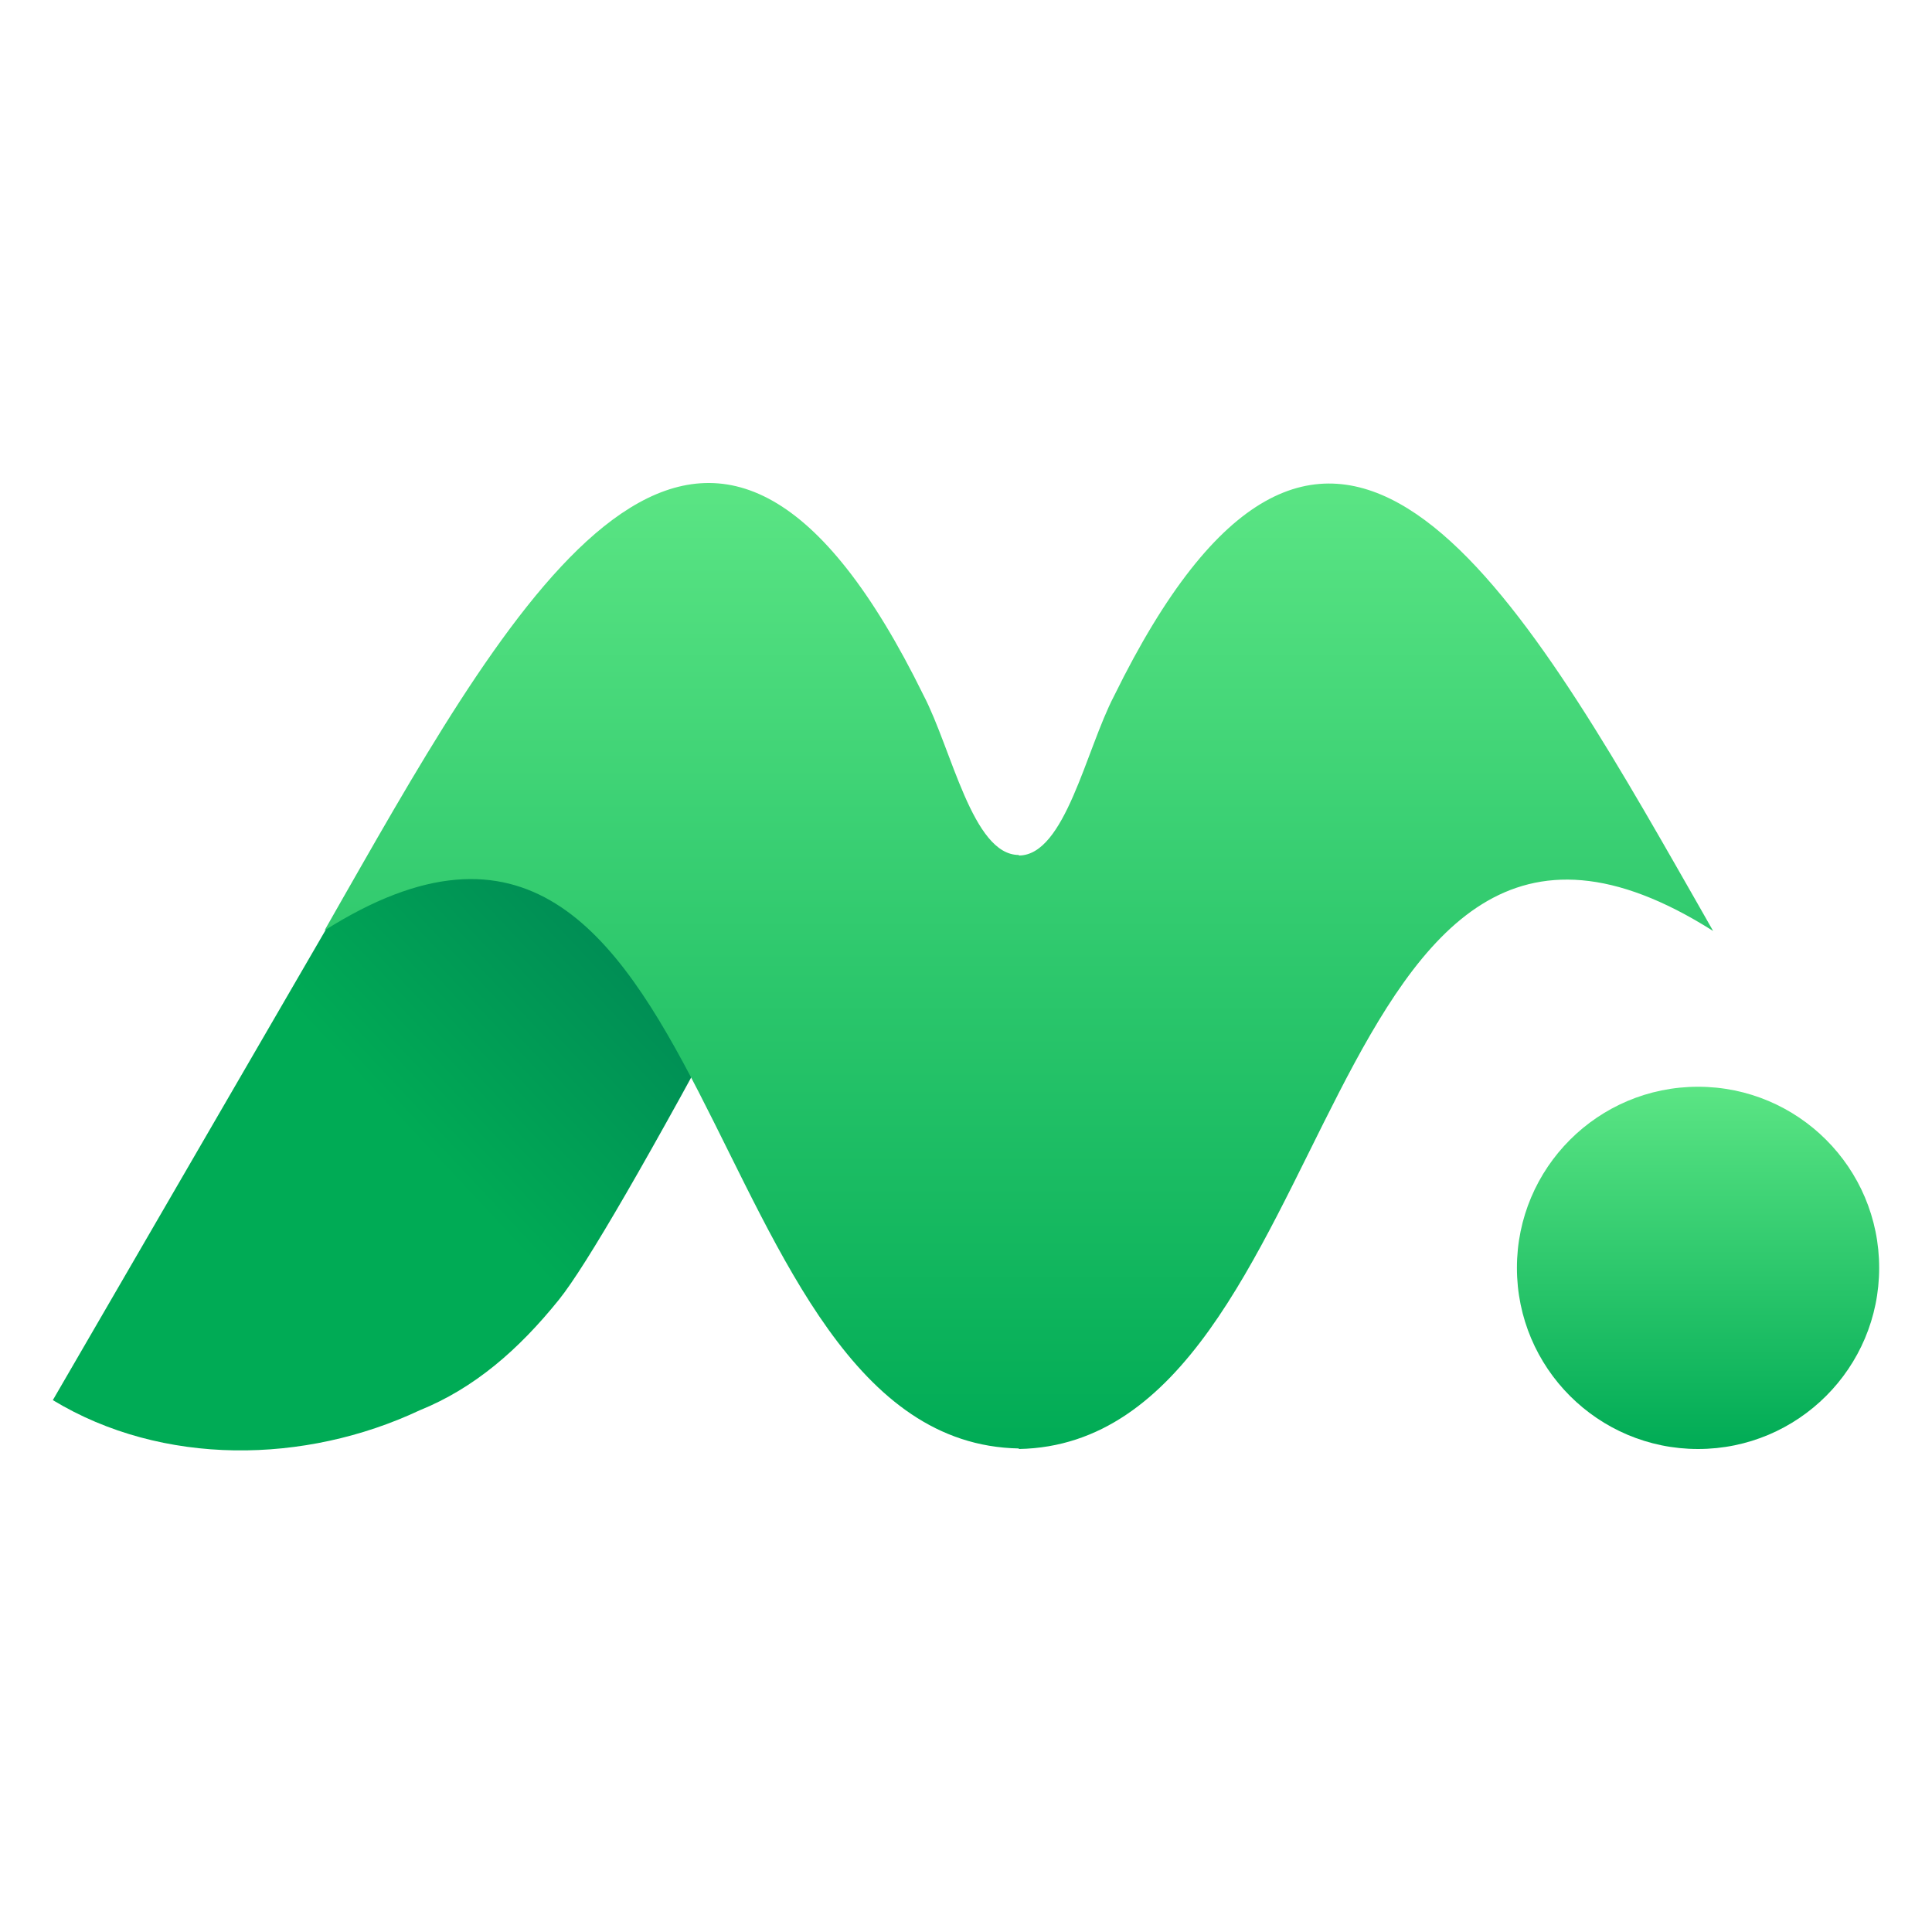
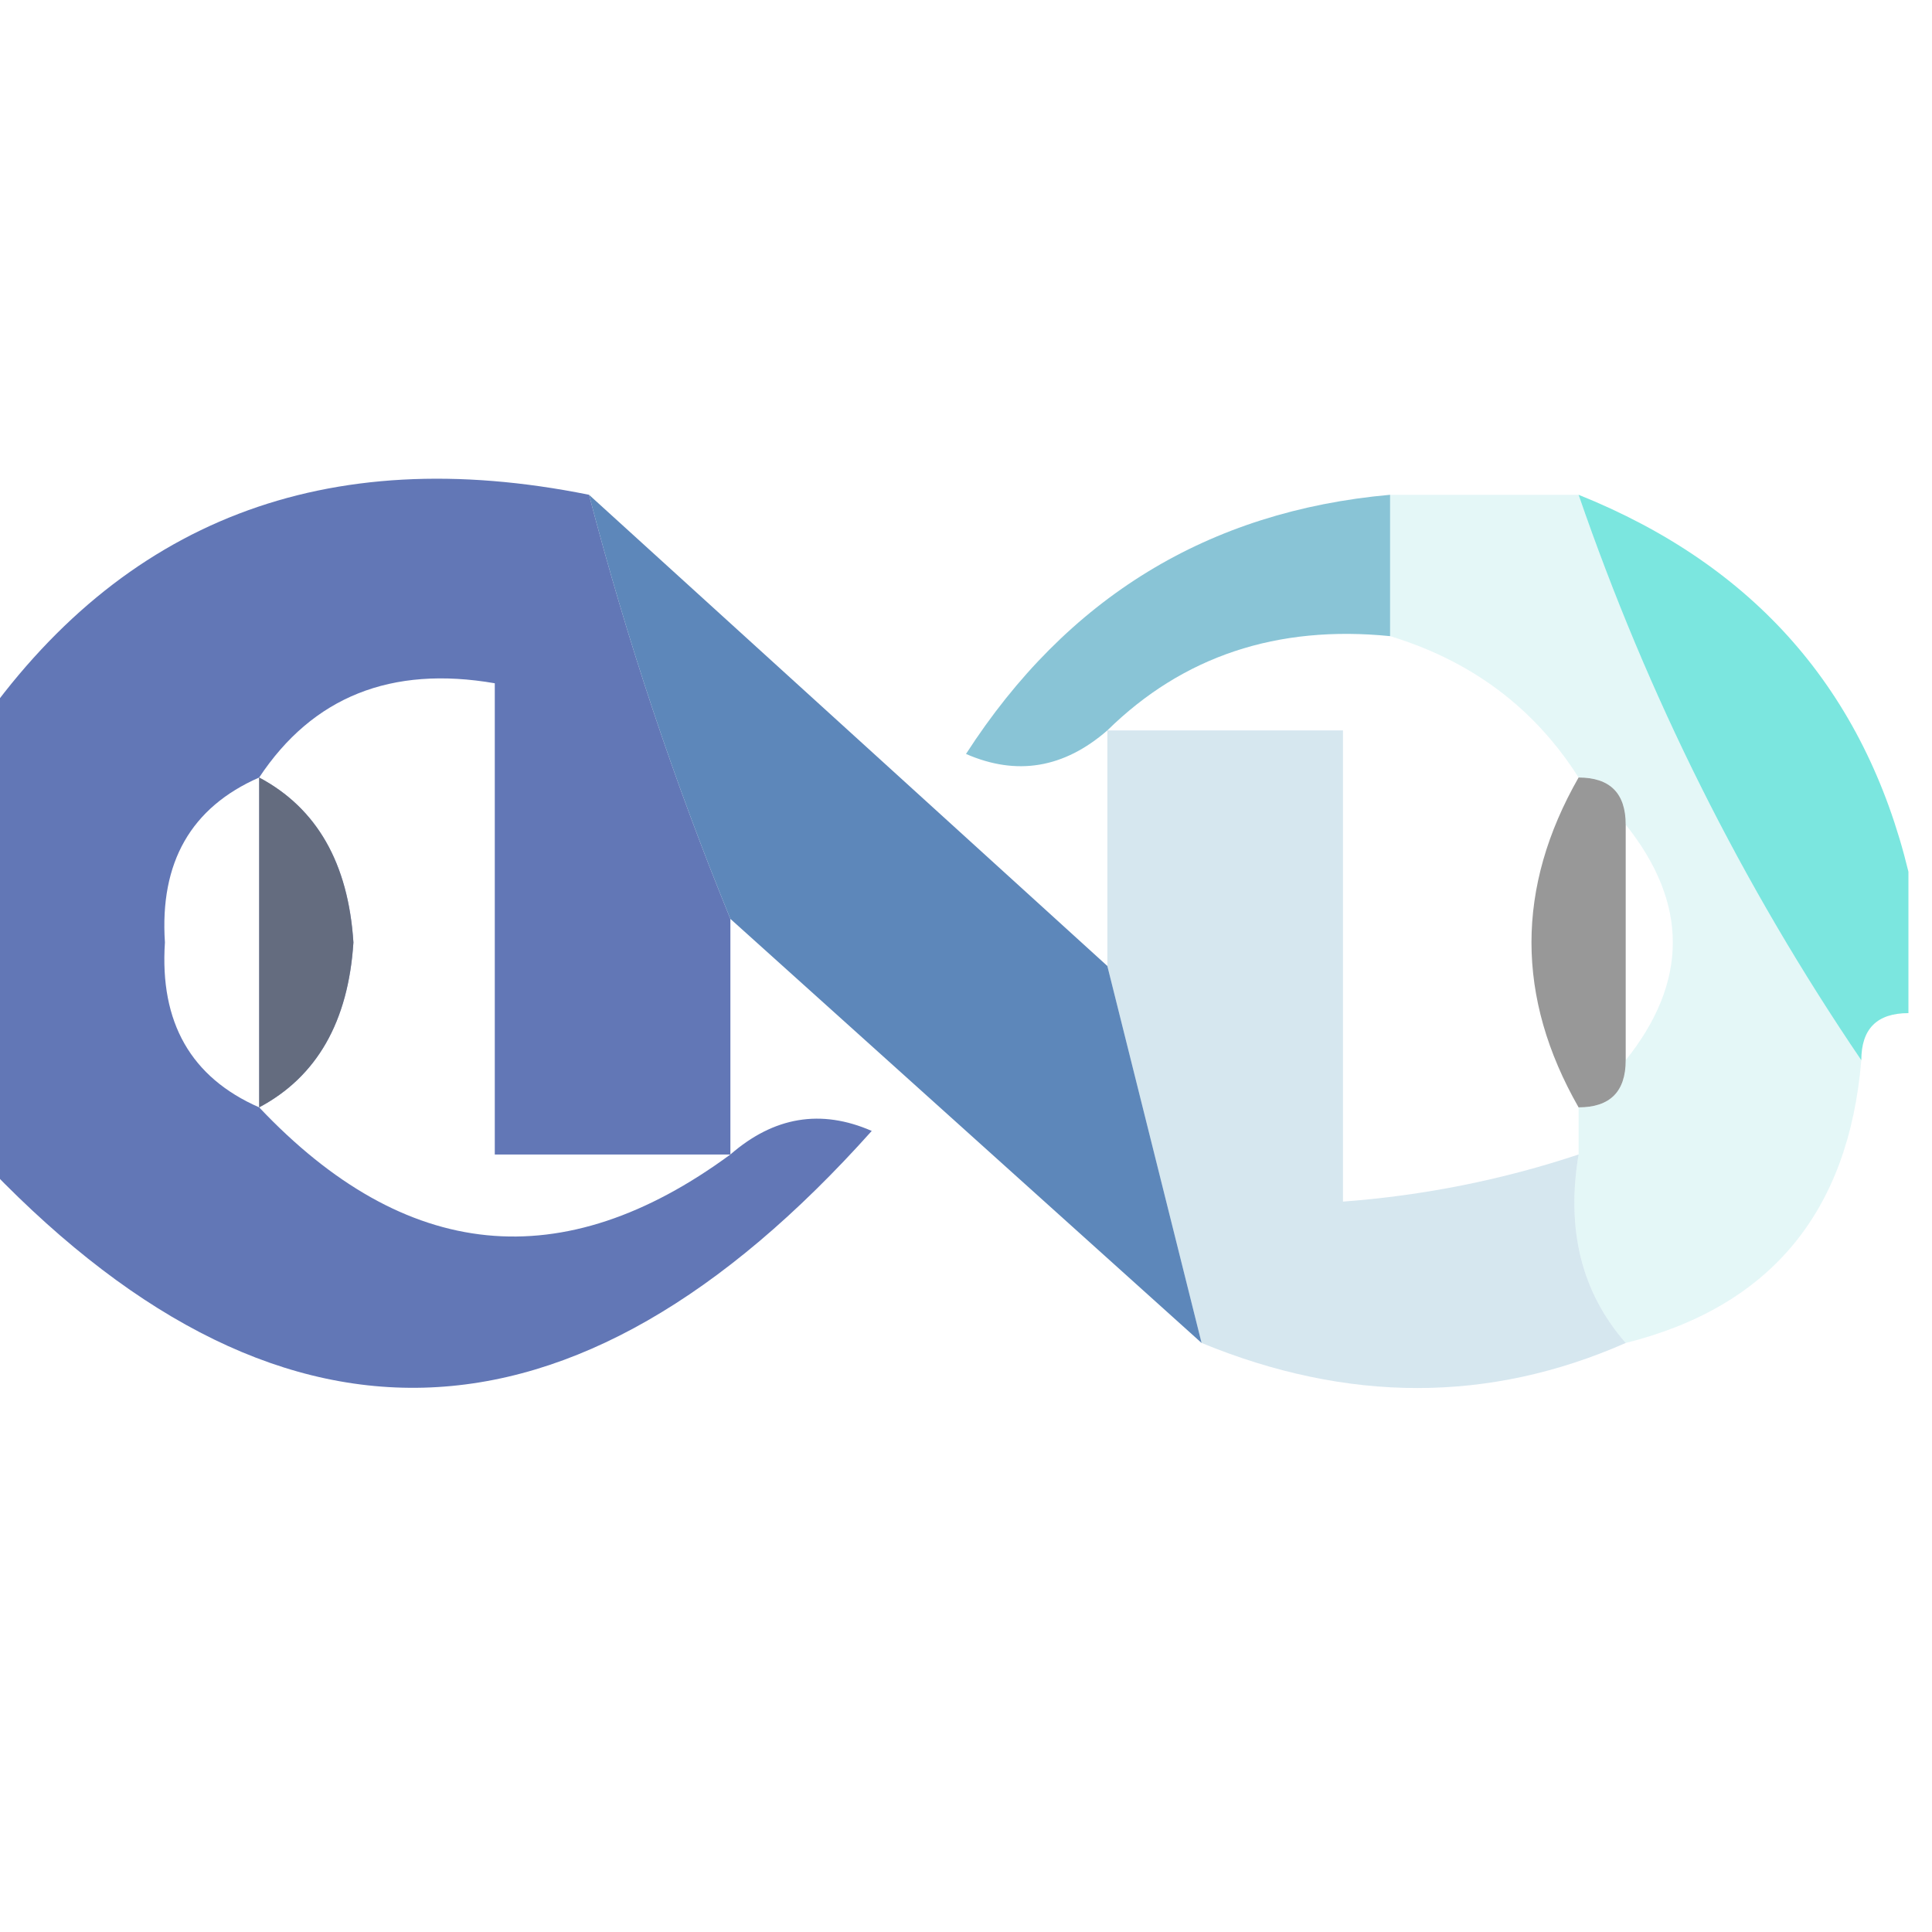
- <svg xmlns="http://www.w3.org/2000/svg" height="512" viewBox="0 0 512 512" width="512">
-   <linearGradient id="a" x1="100%" x2="50%" y1="5.663%" y2="50%">
-     <stop offset="0" stop-color="#007b55" />
-     <stop offset="1" stop-color="#00ab55" />
-   </linearGradient>
-   <linearGradient id="b" x1="50%" x2="50%" y1="0%" y2="100%">
-     <stop offset="0" stop-color="#5be584" />
-     <stop offset="1" stop-color="#00ab55" />
-   </linearGradient>
-   <g fill="none" fill-rule="evenodd" transform="translate(14 128)">
-     <path d="m92.807 83.107c44.289 22.889 46.308 23.935 46.401 23.98.012.009.642.333 44.793 23.153-26.072 48.54-42.693 77.266-49.868 86.179-10.759 13.37-22.495 23.493-36.93 29.334-30.346 14.262-68.07 14.929-97.202-2.704z" fill="url(#a)" />
-     <g fill="url(#b)">
-       <path d="m430.31 101.726c-46.271-80.956-94.1-157.228-149.043-45.344-7.516 14.383-12.995 42.337-25.267 42.337v-.142c-12.272 0-17.749-27.953-25.265-42.337-54.945-111.885-102.774-35.612-149.045 45.344-3.482 6.105-6.827 11.932-9.69 16.996 106.038-67.127 97.11 135.666 184 137.278v.142c86.891-1.611 77.962-204.405 184-137.28-2.861-5.062-6.206-10.889-9.69-16.994" />
-       <path d="m436 256c26.509 0 48-21.491 48-48s-21.491-48-48-48-48 21.491-48 48 21.491 48 48 48" />
-     </g>
+ <svg xmlns="http://www.w3.org/2000/svg" version="1.1" width="41px" height="41px" style="shape-rendering:geometricPrecision; text-rendering:geometricPrecision; image-rendering:optimizeQuality; fill-rule:evenodd; clip-rule:evenodd">
+   <g>
+     <path style="opacity:0.798" fill="#3b55a4" d="M 12.5,10.5 C 13.302,13.574 14.302,16.574 15.5,19.5C 15.5,21.167 15.5,22.833 15.5,24.5C 16.423,23.697 17.423,23.53 18.5,24C 12.152,31.098 5.819,31.265 -0.5,24.5C -0.5,21.5 -0.5,18.5 -0.5,15.5C 2.581,11.04 6.914,9.373 12.5,10.5 Z M 15.5,24.5 C 11.939,27.117 8.605,26.784 5.5,23.5C 6.725,22.848 7.392,21.681 7.5,20C 7.392,18.319 6.725,17.152 5.5,16.5C 6.635,14.787 8.302,14.12 10.5,14.5C 10.5,17.833 10.5,21.167 10.5,24.5C 12.167,24.5 13.833,24.5 15.5,24.5 Z M 5.5,16.5 C 5.5,18.833 5.5,21.167 5.5,23.5C 4.053,22.866 3.387,21.699 3.5,20C 3.387,18.301 4.053,17.134 5.5,16.5 Z" />
+   </g>
+   <g>
+     <path style="opacity:0.984" fill="#79e6de" d="M 33.5,10.5 C 37.239,12.001 39.572,14.667 40.5,18.5C 40.5,19.5 40.5,20.5 40.5,21.5C 39.833,21.5 39.5,21.833 39.5,22.5C 36.971,18.776 34.971,14.775 33.5,10.5 Z" />
+   </g>
+   <g>
+     <path style="opacity:0.753" fill="#62b1c9" d="M 29.5,10.5 C 29.5,11.5 29.5,12.5 29.5,13.5C 27.102,13.259 25.102,13.926 23.5,15.5C 22.577,16.303 21.577,16.47 20.5,16C 22.641,12.68 25.641,10.846 29.5,10.5 Z" />
+   </g>
+   <g>
+     <path style="opacity:0.672" fill="#656665" d="M 5.5,16.5 C 6.725,17.152 7.392,18.319 7.5,20C 7.392,21.681 6.725,22.848 5.5,23.5C 5.5,21.167 5.5,18.833 5.5,16.5 Z" />
+   </g>
+   <g>
+     <path style="opacity:0.896" fill="#4b79b2" d="M 12.5,10.5 C 16.167,13.833 19.833,17.167 23.5,20.5C 24.167,23.167 24.833,25.833 25.5,28.5C 22.167,25.5 18.833,22.5 15.5,19.5C 14.302,16.574 13.302,13.574 12.5,10.5 Z" />
+   </g>
+   <g>
+     <path style="opacity:0.251" fill="#5b9ec1" d="M 23.5,15.5 C 25.167,15.5 26.833,15.5 28.5,15.5C 28.5,18.833 28.5,22.167 28.5,25.5C 30.216,25.371 31.883,25.038 33.5,24.5C 33.232,26.099 33.566,27.432 34.5,28.5C 31.604,29.775 28.604,29.775 25.5,28.5C 24.833,25.833 24.167,23.167 23.5,20.5C 23.5,18.833 23.5,17.167 23.5,15.5 Z" />
+   </g>
+   <g>
+     <path style="opacity:0.671" fill="#656665" d="M 33.5,16.5 C 34.167,16.5 34.5,16.833 34.5,17.5C 34.5,19.167 34.5,20.833 34.5,22.5C 34.5,23.167 34.167,23.5 33.5,23.5C 32.167,21.167 32.167,18.833 33.5,16.5 Z" />
+   </g>
+   <g>
+     <path style="opacity:0.188" fill="#71d3d6" d="M 29.5,10.5 C 30.833,10.5 32.167,10.5 33.5,10.5C 34.971,14.775 36.971,18.776 39.5,22.5C 39.228,25.732 37.562,27.732 34.5,28.5C 33.566,27.432 33.232,26.099 33.5,24.5C 33.5,24.167 33.5,23.833 33.5,23.5C 34.167,23.5 34.5,23.167 34.5,22.5C 35.833,20.833 35.833,19.167 34.5,17.5C 34.5,16.833 34.167,16.5 33.5,16.5C 32.564,15.026 31.23,14.026 29.5,13.5C 29.5,12.5 29.5,11.5 29.5,10.5 Z" />
  </g>
</svg>
